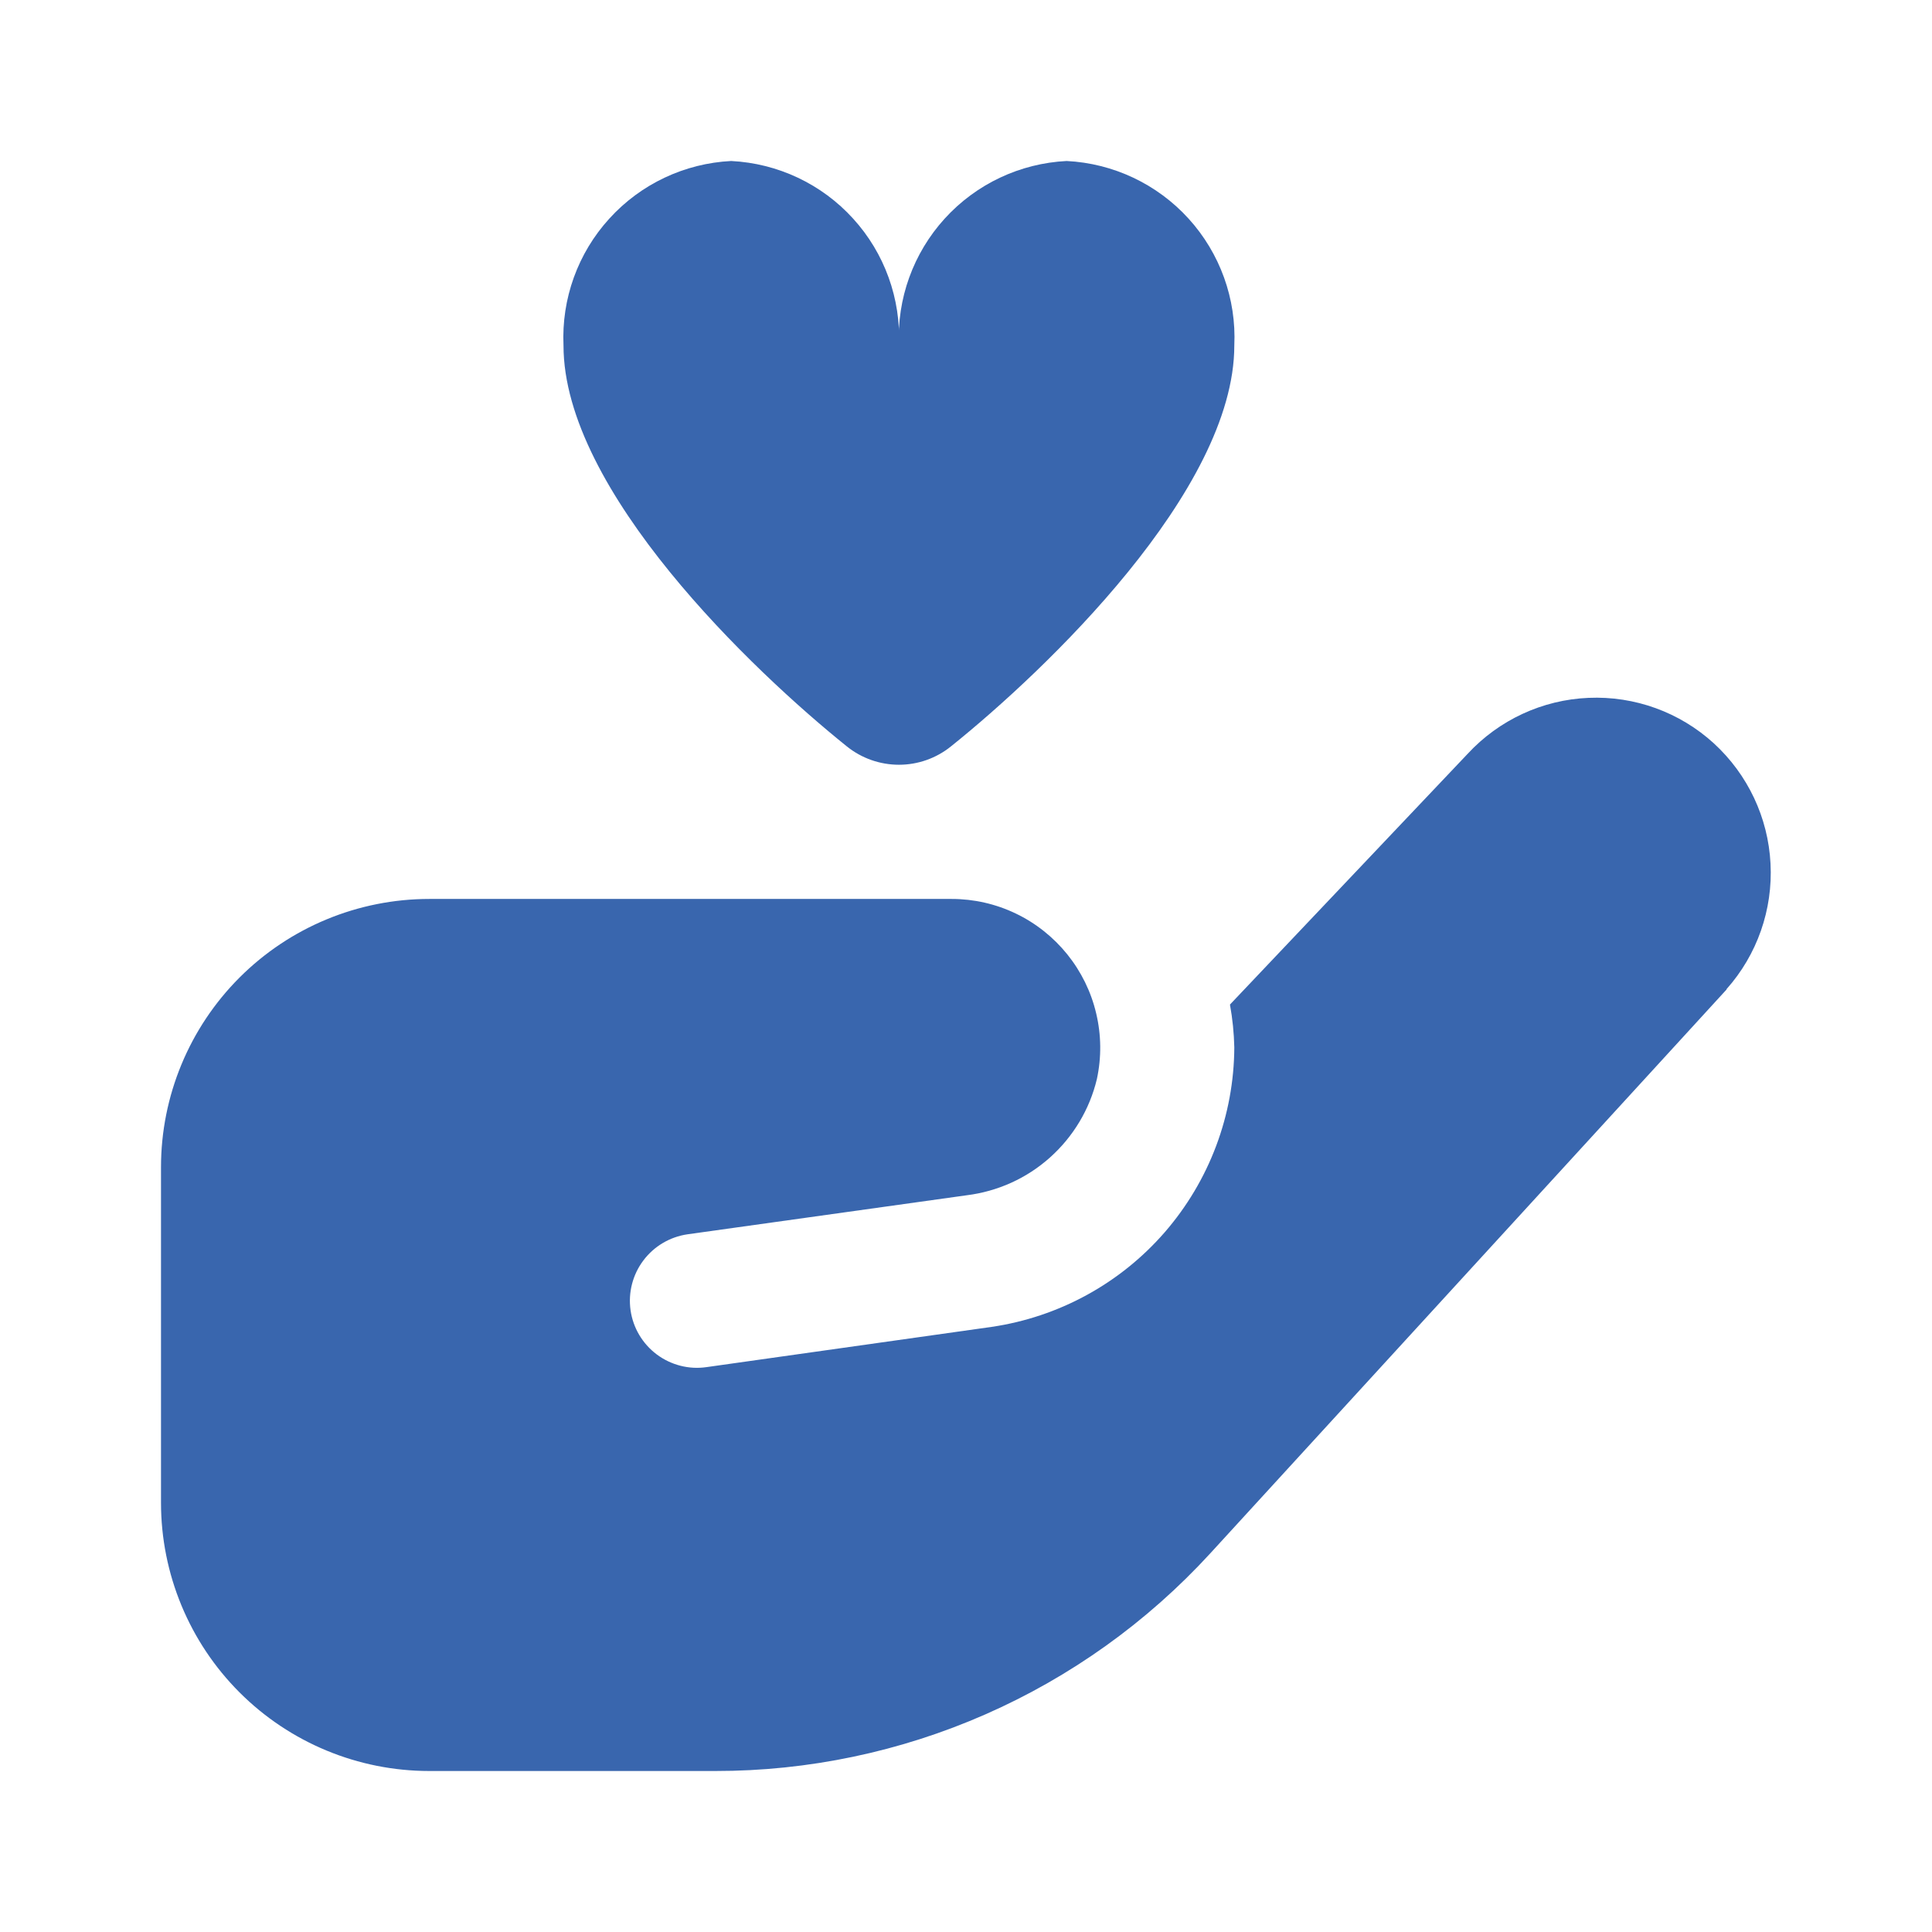
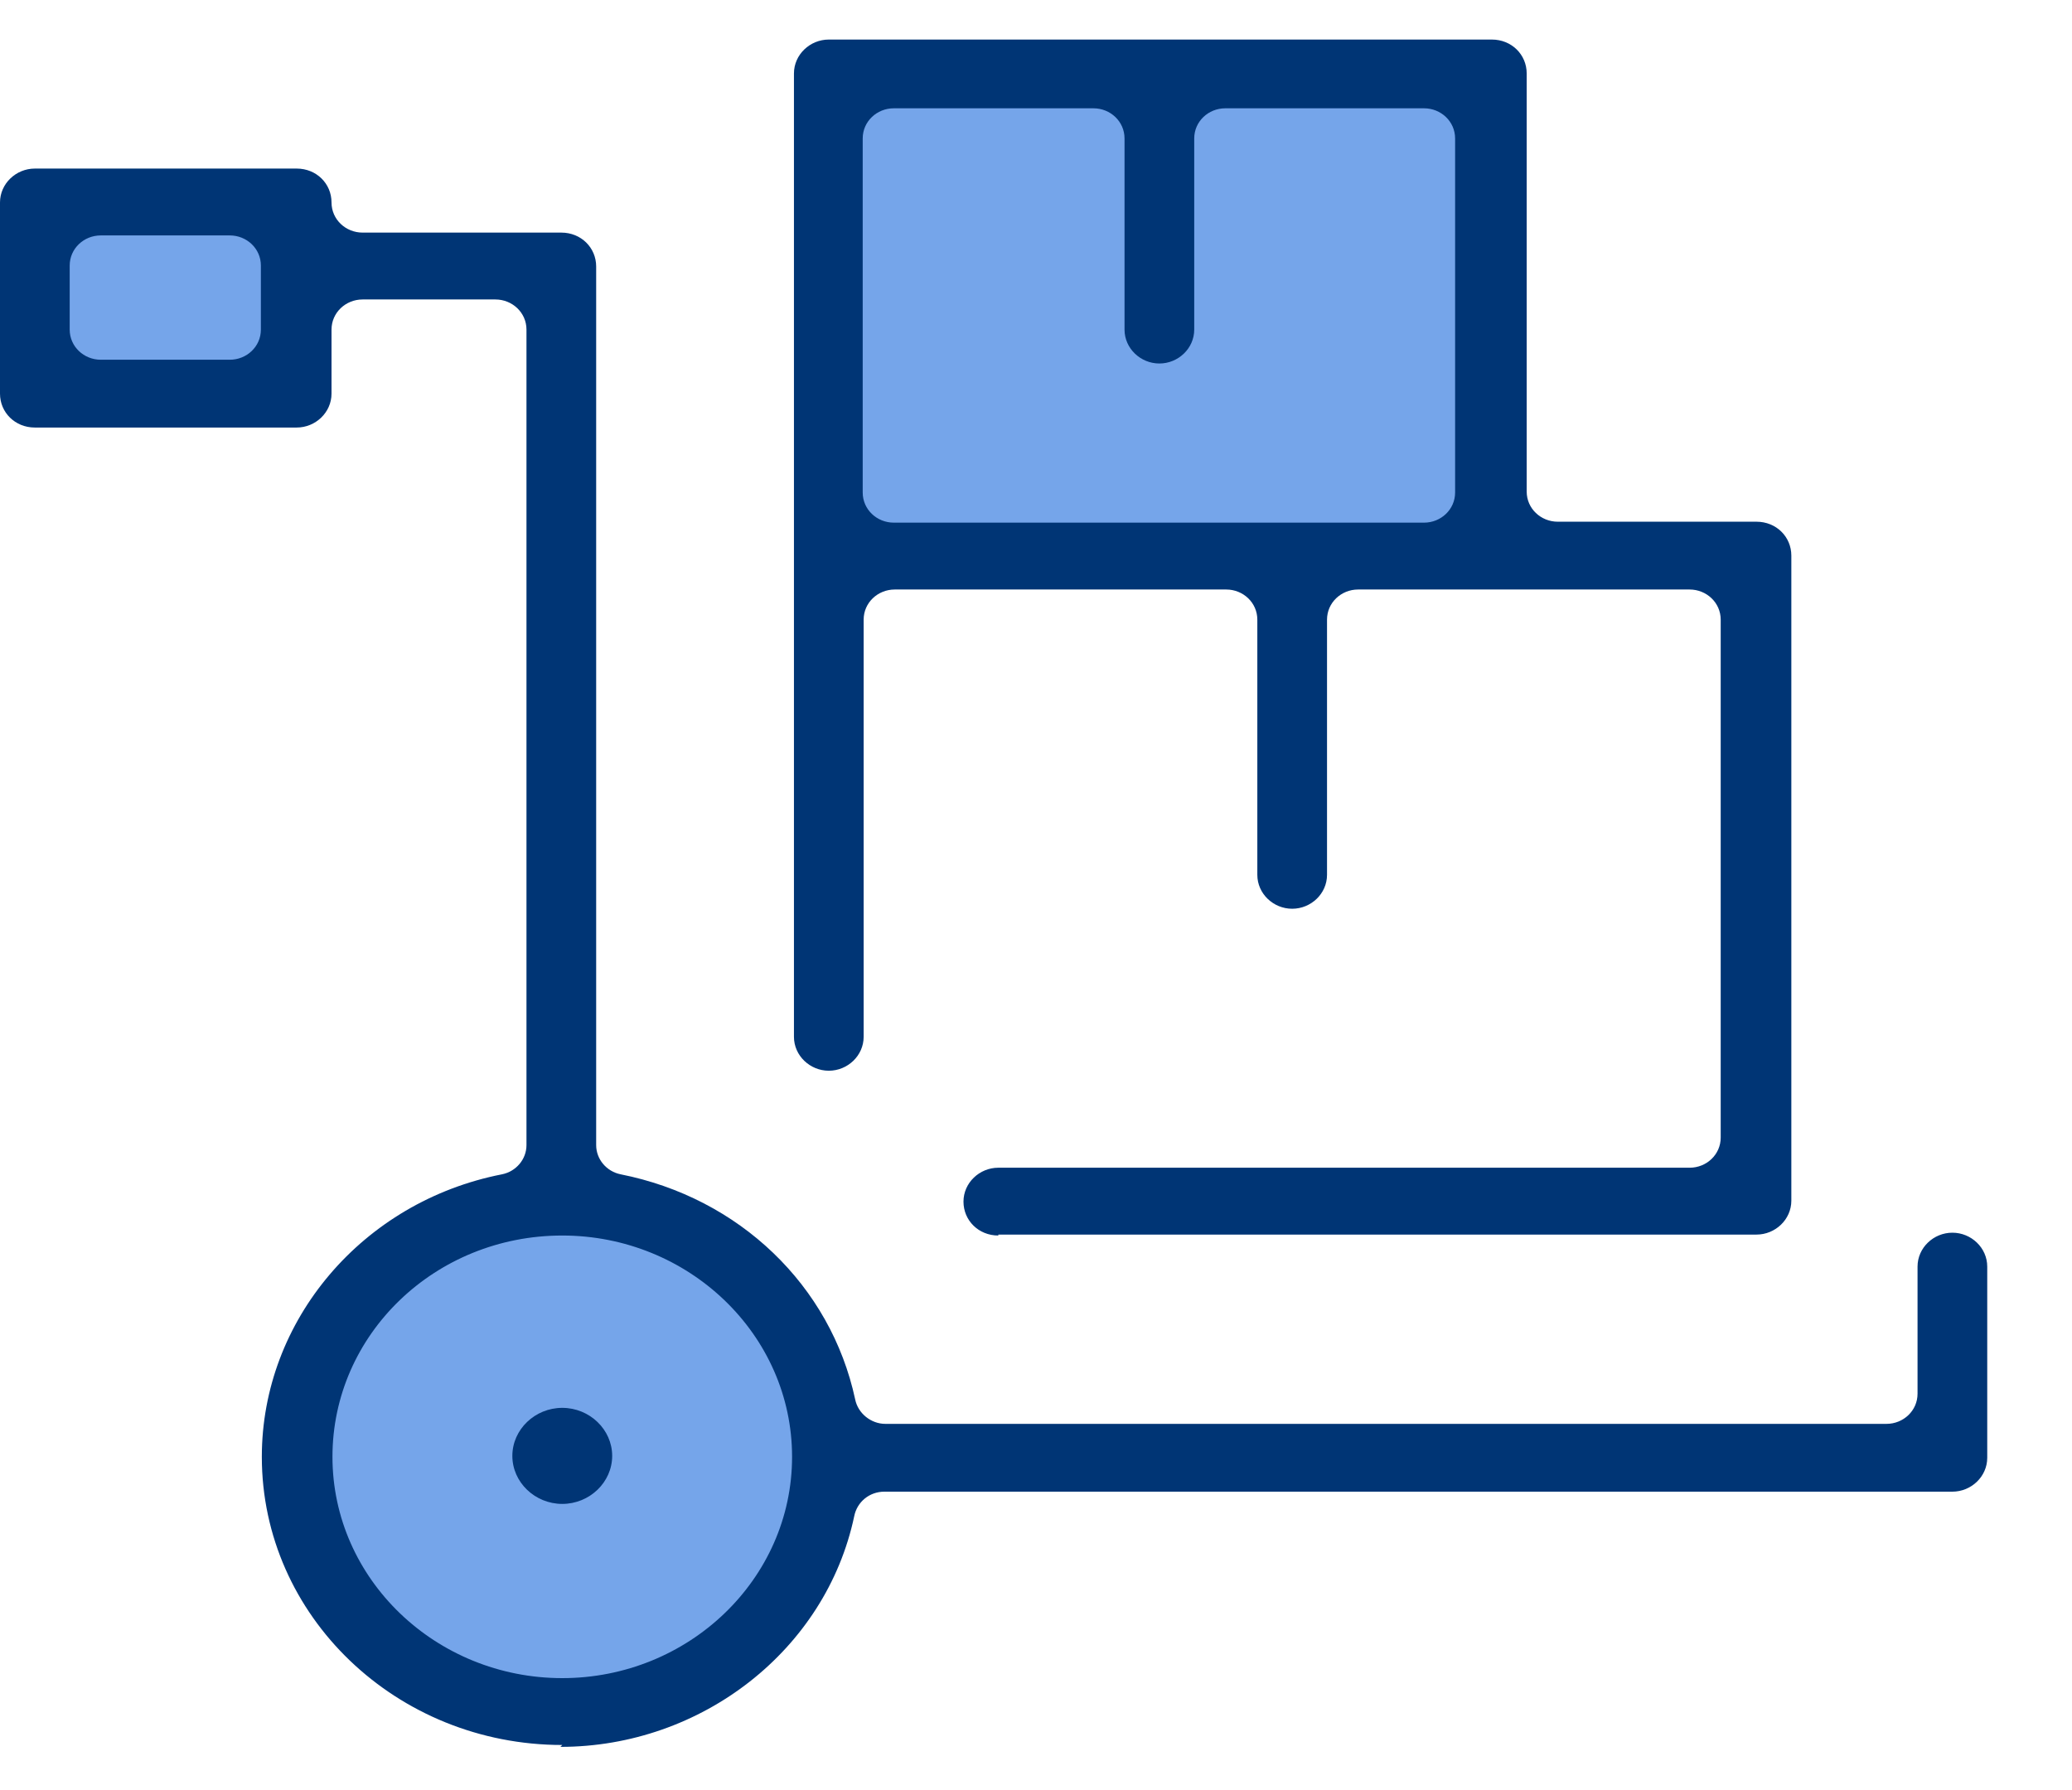
- <svg xmlns="http://www.w3.org/2000/svg" width="24" height="24" viewBox="0 0 24 24" fill="none">
-   <path d="M15.333 4.292C15.333 6.094 12.983 8.334 11.812 9.273C11.629 9.42 11.402 9.5 11.167 9.5C10.932 9.5 10.704 9.42 10.521 9.273C9.35 8.333 7 6.094 7 4.292C6.974 3.712 7.178 3.145 7.569 2.716C7.959 2.286 8.504 2.029 9.083 2C9.663 2.029 10.208 2.286 10.598 2.716C10.989 3.145 11.193 3.712 11.167 4.292C11.14 3.712 11.345 3.145 11.735 2.716C12.126 2.286 12.67 2.029 13.25 2C13.83 2.029 14.374 2.286 14.765 2.716C15.155 3.145 15.36 3.712 15.333 4.292ZM21.448 12.292L15.032 19.299C14.25 20.151 13.3 20.831 12.242 21.296C11.184 21.761 10.041 22.001 8.885 22H5.333C4.449 22 3.601 21.649 2.976 21.024C2.351 20.399 2 19.551 2 18.667V14.5C2 13.616 2.351 12.768 2.976 12.143C3.601 11.518 4.449 11.167 5.333 11.167H11.822C12.098 11.167 12.37 11.229 12.618 11.348C12.867 11.467 13.085 11.641 13.258 11.855C13.431 12.07 13.554 12.32 13.617 12.588C13.681 12.856 13.684 13.135 13.626 13.404C13.536 13.781 13.332 14.121 13.043 14.379C12.755 14.637 12.394 14.8 12.009 14.848L8.54 15.333C8.321 15.365 8.124 15.482 7.992 15.658C7.859 15.835 7.802 16.057 7.833 16.276C7.864 16.495 7.981 16.692 8.158 16.825C8.335 16.957 8.557 17.015 8.776 16.983L12.319 16.483C13.154 16.36 13.917 15.943 14.47 15.306C15.023 14.668 15.329 13.854 15.333 13.011C15.329 12.832 15.311 12.655 15.279 12.479L18.231 9.365C18.62 8.944 19.16 8.693 19.733 8.669C20.307 8.644 20.866 8.847 21.29 9.234C21.712 9.621 21.965 10.157 21.994 10.728C22.024 11.3 21.828 11.86 21.448 12.287V12.292Z" fill="#3966AE" />
+ <svg xmlns="http://www.w3.org/2000/svg" width="22" height="19" viewBox="0 0 22 19" fill="none">
+   <path d="M6 18.121C7.563 18.121 8.83 16.903 8.83 15.401C8.83 13.899 7.563 12.681 6 12.681C4.437 12.681 3.17 13.899 3.17 15.401C3.17 16.903 4.437 18.121 6 18.121Z" fill="#75A5EA" />
+   <path d="M3.17 2.15H0.48V4.33H3.17V2.15Z" fill="#75A5EA" />
+   <path d="M15.94 1.021H8.84V5.731H15.94V1.021Z" fill="#75A5EA" />
+   <path d="M5.97 18.53C4.21 18.53 2.78 17.16 2.78 15.47C2.78 14.02 3.85 12.76 5.33 12.47C5.48 12.44 5.59 12.31 5.59 12.16V3.5C5.59 3.32 5.44 3.18 5.26 3.18H3.85C3.67 3.18 3.52 3.32 3.52 3.5V4.18C3.52 4.38 3.35 4.54 3.15 4.54H0.37C0.16 4.54 0 4.38 0 4.18V2.15C0 1.95 0.17 1.79 0.37 1.79H3.15C3.36 1.79 3.52 1.95 3.52 2.15C3.52 2.33 3.67 2.47 3.85 2.47H5.96C6.17 2.47 6.33 2.63 6.33 2.83V12.16C6.33 12.31 6.44 12.44 6.59 12.47C7.85 12.72 8.82 13.65 9.08 14.86C9.11 15.01 9.25 15.12 9.4 15.12H20.03C20.21 15.12 20.36 14.98 20.36 14.8V13.45C20.36 13.25 20.53 13.09 20.73 13.09C20.93 13.09 21.1 13.25 21.1 13.45V15.48C21.1 15.68 20.93 15.84 20.73 15.84H9.39C9.23 15.84 9.1 15.95 9.07 16.1C8.77 17.52 7.45 18.55 5.95 18.55L5.97 18.53ZM5.97 13.12C4.62 13.12 3.53 14.17 3.53 15.47C3.53 16.77 4.63 17.82 5.97 17.82C7.31 17.82 8.41 16.77 8.41 15.47C8.41 14.17 7.31 13.12 5.97 13.12ZM1.07 2.5C0.89 2.5 0.74 2.64 0.74 2.82V3.5C0.74 3.68 0.89 3.82 1.07 3.82H2.44C2.62 3.82 2.77 3.68 2.77 3.5V2.82C2.77 2.64 2.62 2.5 2.44 2.5H1.07Z" fill="#003575" />
+   <path d="M10.6 13.12C10.39 13.12 10.23 12.96 10.23 12.76C10.23 12.56 10.4 12.4 10.6 12.4H17.94C18.12 12.4 18.27 12.26 18.27 12.08V6.58C18.27 6.4 18.12 6.26 17.94 6.26H14.42C14.24 6.26 14.09 6.4 14.09 6.58V9.29C14.09 9.49 13.92 9.65 13.72 9.65C13.52 9.65 13.35 9.49 13.35 9.29V6.58C13.35 6.4 13.2 6.26 13.02 6.26H9.5C9.32 6.26 9.17 6.4 9.17 6.58V11.01C9.17 11.21 9 11.37 8.8 11.37C8.6 11.37 8.43 11.21 8.43 11.01V0.78C8.43 0.58 8.6 0.42 8.8 0.42H15.84C16.05 0.42 16.21 0.58 16.21 0.78V5.22C16.21 5.4 16.36 5.54 16.54 5.54H18.65C18.86 5.54 19.02 5.7 19.02 5.9V12.75C19.02 12.95 18.85 13.11 18.65 13.11H10.6V13.12ZM9.49 1.15C9.31 1.15 9.16 1.29 9.16 1.47V5.23C9.16 5.41 9.31 5.55 9.49 5.55H15.12C15.3 5.55 15.45 5.41 15.45 5.23V1.47C15.45 1.29 15.3 1.15 15.12 1.15H13.01C12.83 1.15 12.68 1.29 12.68 1.47V3.5C12.68 3.7 12.51 3.86 12.31 3.86C12.11 3.86 11.94 3.7 11.94 3.5V1.47C11.94 1.29 11.79 1.15 11.61 1.15H9.5H9.49Z" fill="#003575" />
+   <path d="M5.97 15.97C5.68 15.97 5.44 15.74 5.44 15.46C5.44 15.18 5.68 14.95 5.97 14.95C6.26 14.95 6.5 15.18 6.5 15.46C6.5 15.74 6.26 15.97 5.97 15.97Z" fill="#003575" />
</svg>
